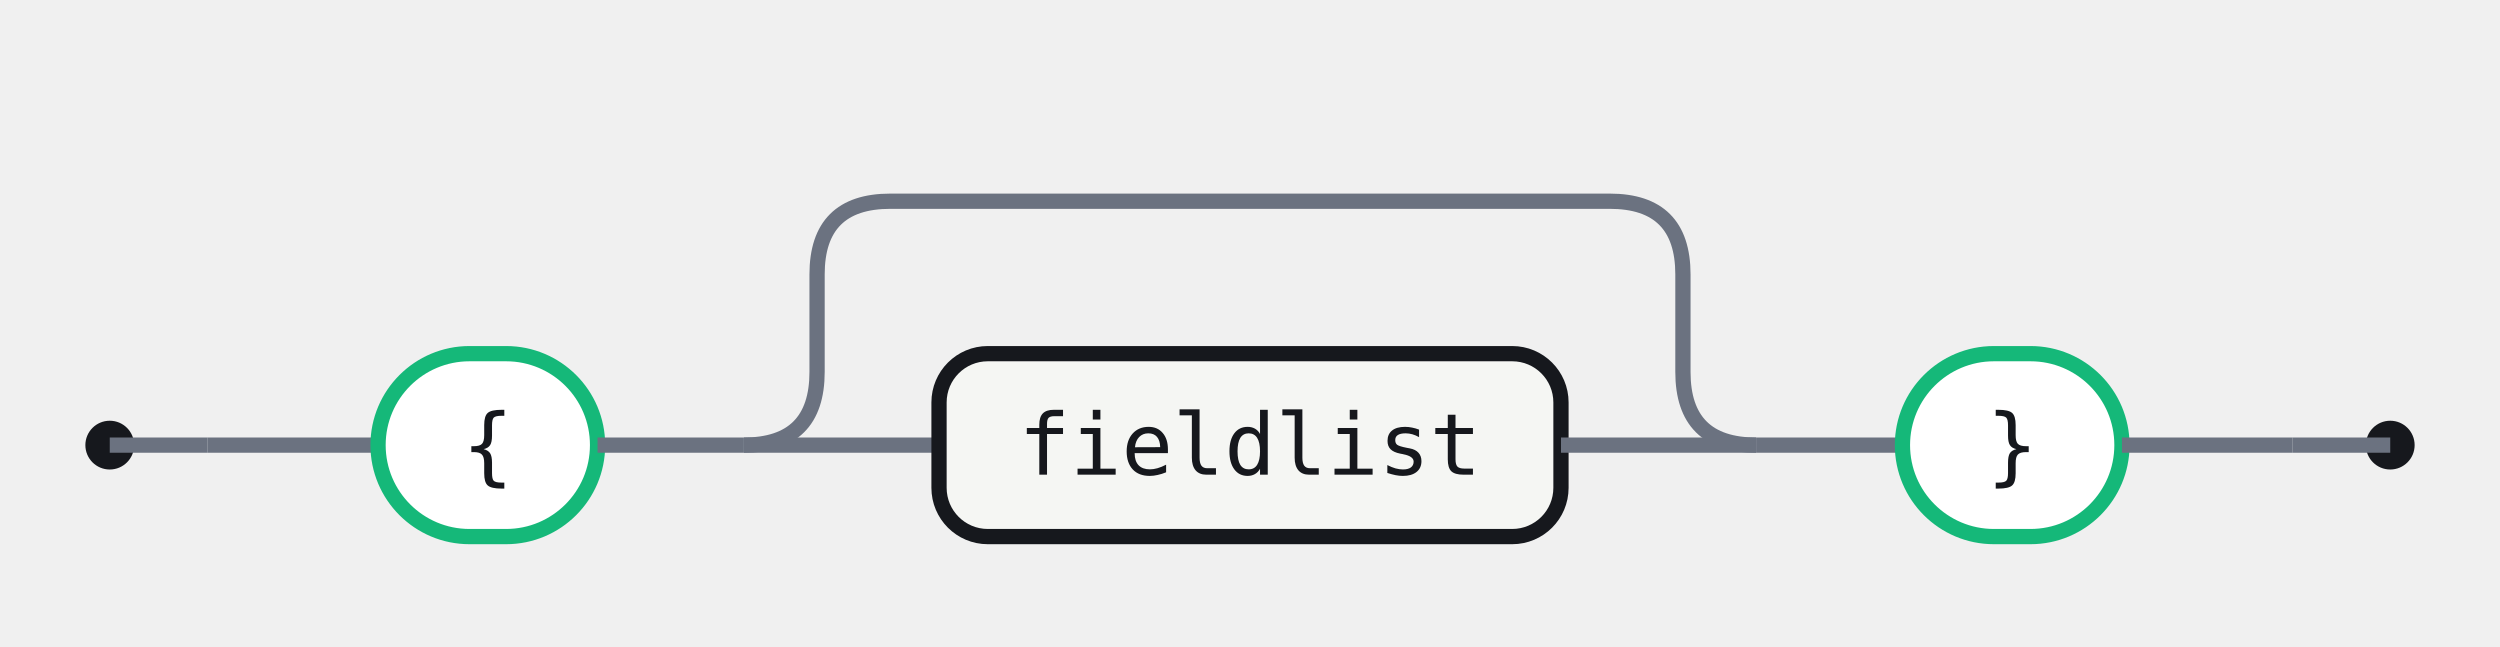
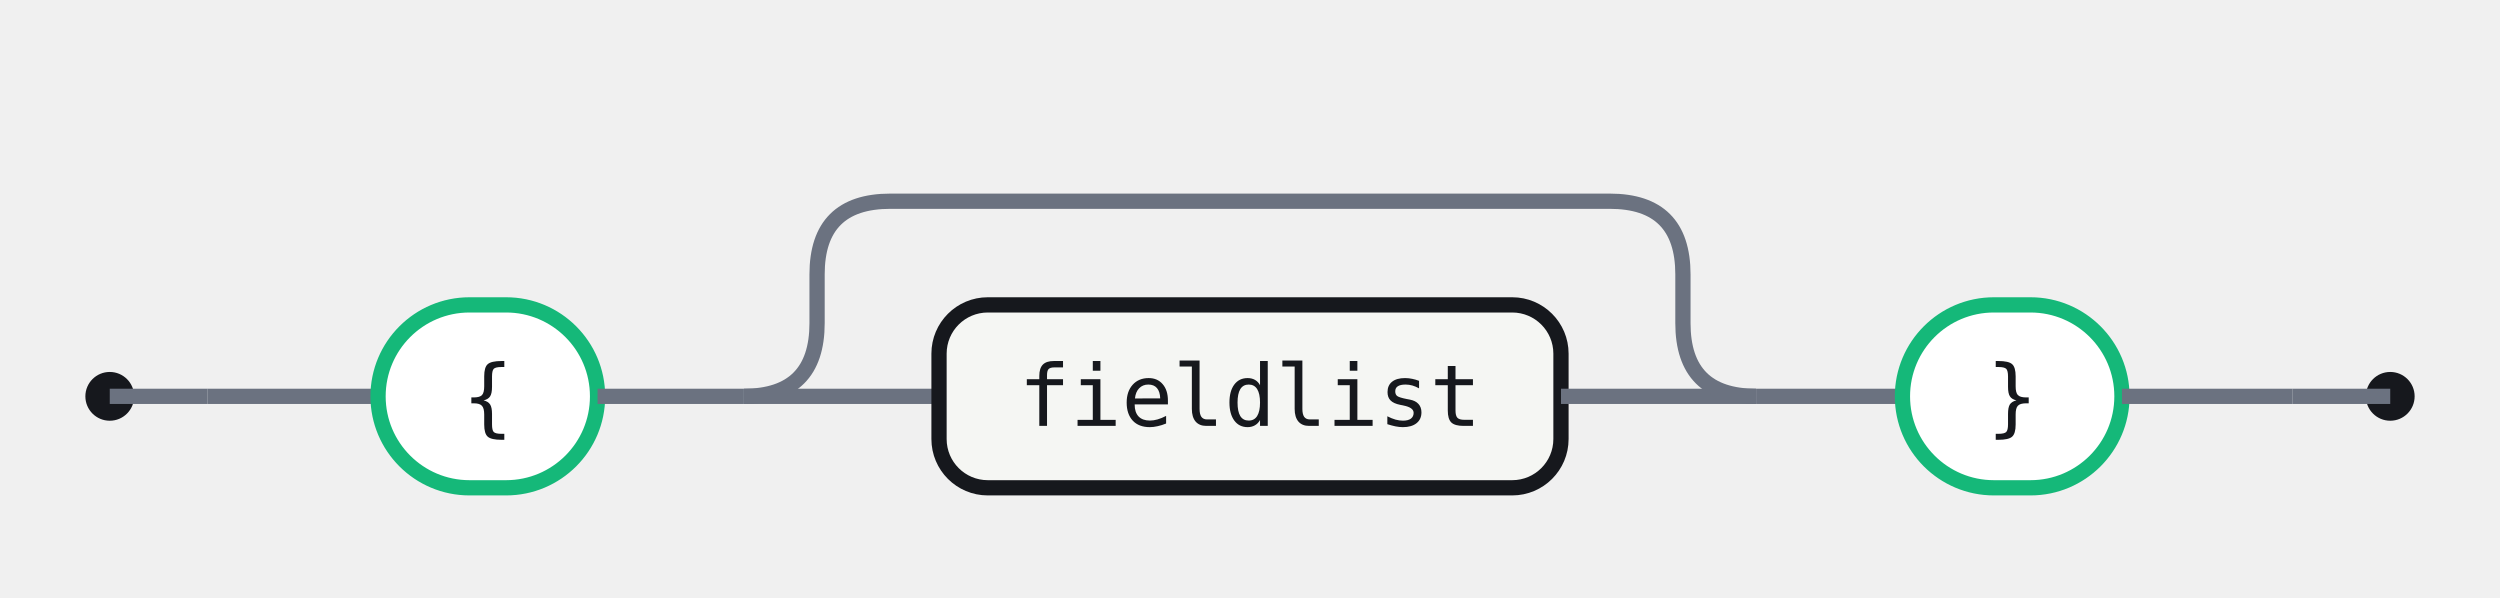
- <svg xmlns="http://www.w3.org/2000/svg" width="410" height="106" viewBox="0 0 410 106" role="img" aria-label="Railroad diagram for the tableconstructor rule">
+ <svg xmlns="http://www.w3.org/2000/svg" width="410" height="98" viewBox="0 0 410 98" role="img" aria-label="Railroad diagram for the tableconstructor rule">
  <style>.rr-track{fill:none;stroke:#6B7280;stroke-width:2.5}.rr-term{fill:#fff;stroke:#15B879;stroke-width:2.5}.rr-nonterm{fill:#F5F6F3;stroke:#16181D;stroke-width:2.5}.rr-text{fill:#16181D;font:14px 'Fira Code',ui-monospace,SFMono-Regular,Menlo,Consolas,monospace;font-feature-settings:"liga" 1,"calt" 1;}.rr-action-text{fill:#6B7280;font:14px 'Fira Code',ui-monospace,SFMono-Regular,Menlo,Consolas,monospace;font-style:italic;font-feature-settings:"liga" 1,"calt" 1;}.rr-cap{fill:#16181D}.rr-arrow{fill:#6B7280}</style>
-   <circle class="rr-cap" cx="18" cy="73" r="4" />
-   <circle class="rr-cap" cx="392" cy="73" r="4" />
-   <path class="rr-track" d="M18 73 H34" />
-   <path class="rr-track" d="M376 73 H392" />
-   <path class="rr-track" d="M34 73 H62" />
+   <circle class="rr-cap" cx="18" cy="65" r="4" />
+   <circle class="rr-cap" cx="392" cy="65" r="4" />
+   <path class="rr-track" d="M18 65 H34" />
+   <path class="rr-track" d="M376 65 H392" />
+   <path class="rr-track" d="M34 65 H62" />
  <g class="rr-node rr-node-term" data-rr-kind="terminal" data-rr-label="{">
-     <rect class="rr-term" x="62" y="58" width="36" height="30" rx="15" />
-     <text class="rr-text" x="80" y="73" text-anchor="middle" dominant-baseline="central">{</text>
+     <rect class="rr-term" x="62" y="50" width="36" height="30" rx="15" />
+     <text class="rr-text" x="80" y="65" text-anchor="middle" dominant-baseline="central">{</text>
  </g>
-   <path class="rr-track" d="M98 73 H122" />
-   <path class="rr-track" d="M122 73 H154" />
+   <path class="rr-track" d="M98 65 H122" />
+   <path class="rr-track" d="M122 65 H154" />
  <g class="rr-node rr-node-nonterm" data-rr-kind="nonterminal" data-rr-label="fieldlist">
-     <rect class="rr-nonterm" x="154" y="58" width="102" height="30" rx="8" />
-     <text class="rr-text" x="205" y="73" text-anchor="middle" dominant-baseline="central">fieldlist</text>
+     <rect class="rr-nonterm" x="154" y="50" width="102" height="30" rx="8" />
+     <text class="rr-text" x="205" y="65" text-anchor="middle" dominant-baseline="central">fieldlist</text>
  </g>
-   <path class="rr-track" d="M256 73 H288" />
-   <path class="rr-track" d="M122 73 Q134 73 134 61 V45 Q134 33 146 33 H264 Q276 33 276 45 V61 Q276 73 288 73" />
-   <path class="rr-track" d="M288 73 H312" />
+   <path class="rr-track" d="M256 65 H288" />
+   <path class="rr-track" d="M122 65 Q134 65 134 53 V45 Q134 33 146 33 H264 Q276 33 276 45 V53 Q276 65 288 65" />
+   <path class="rr-track" d="M288 65 H312" />
  <g class="rr-node rr-node-term" data-rr-kind="terminal" data-rr-label="}">
-     <rect class="rr-term" x="312" y="58" width="36" height="30" rx="15" />
-     <text class="rr-text" x="330" y="73" text-anchor="middle" dominant-baseline="central">}</text>
+     <rect class="rr-term" x="312" y="50" width="36" height="30" rx="15" />
+     <text class="rr-text" x="330" y="65" text-anchor="middle" dominant-baseline="central">}</text>
  </g>
-   <path class="rr-track" d="M348 73 H376" />
+   <path class="rr-track" d="M348 65 H376" />
</svg>
